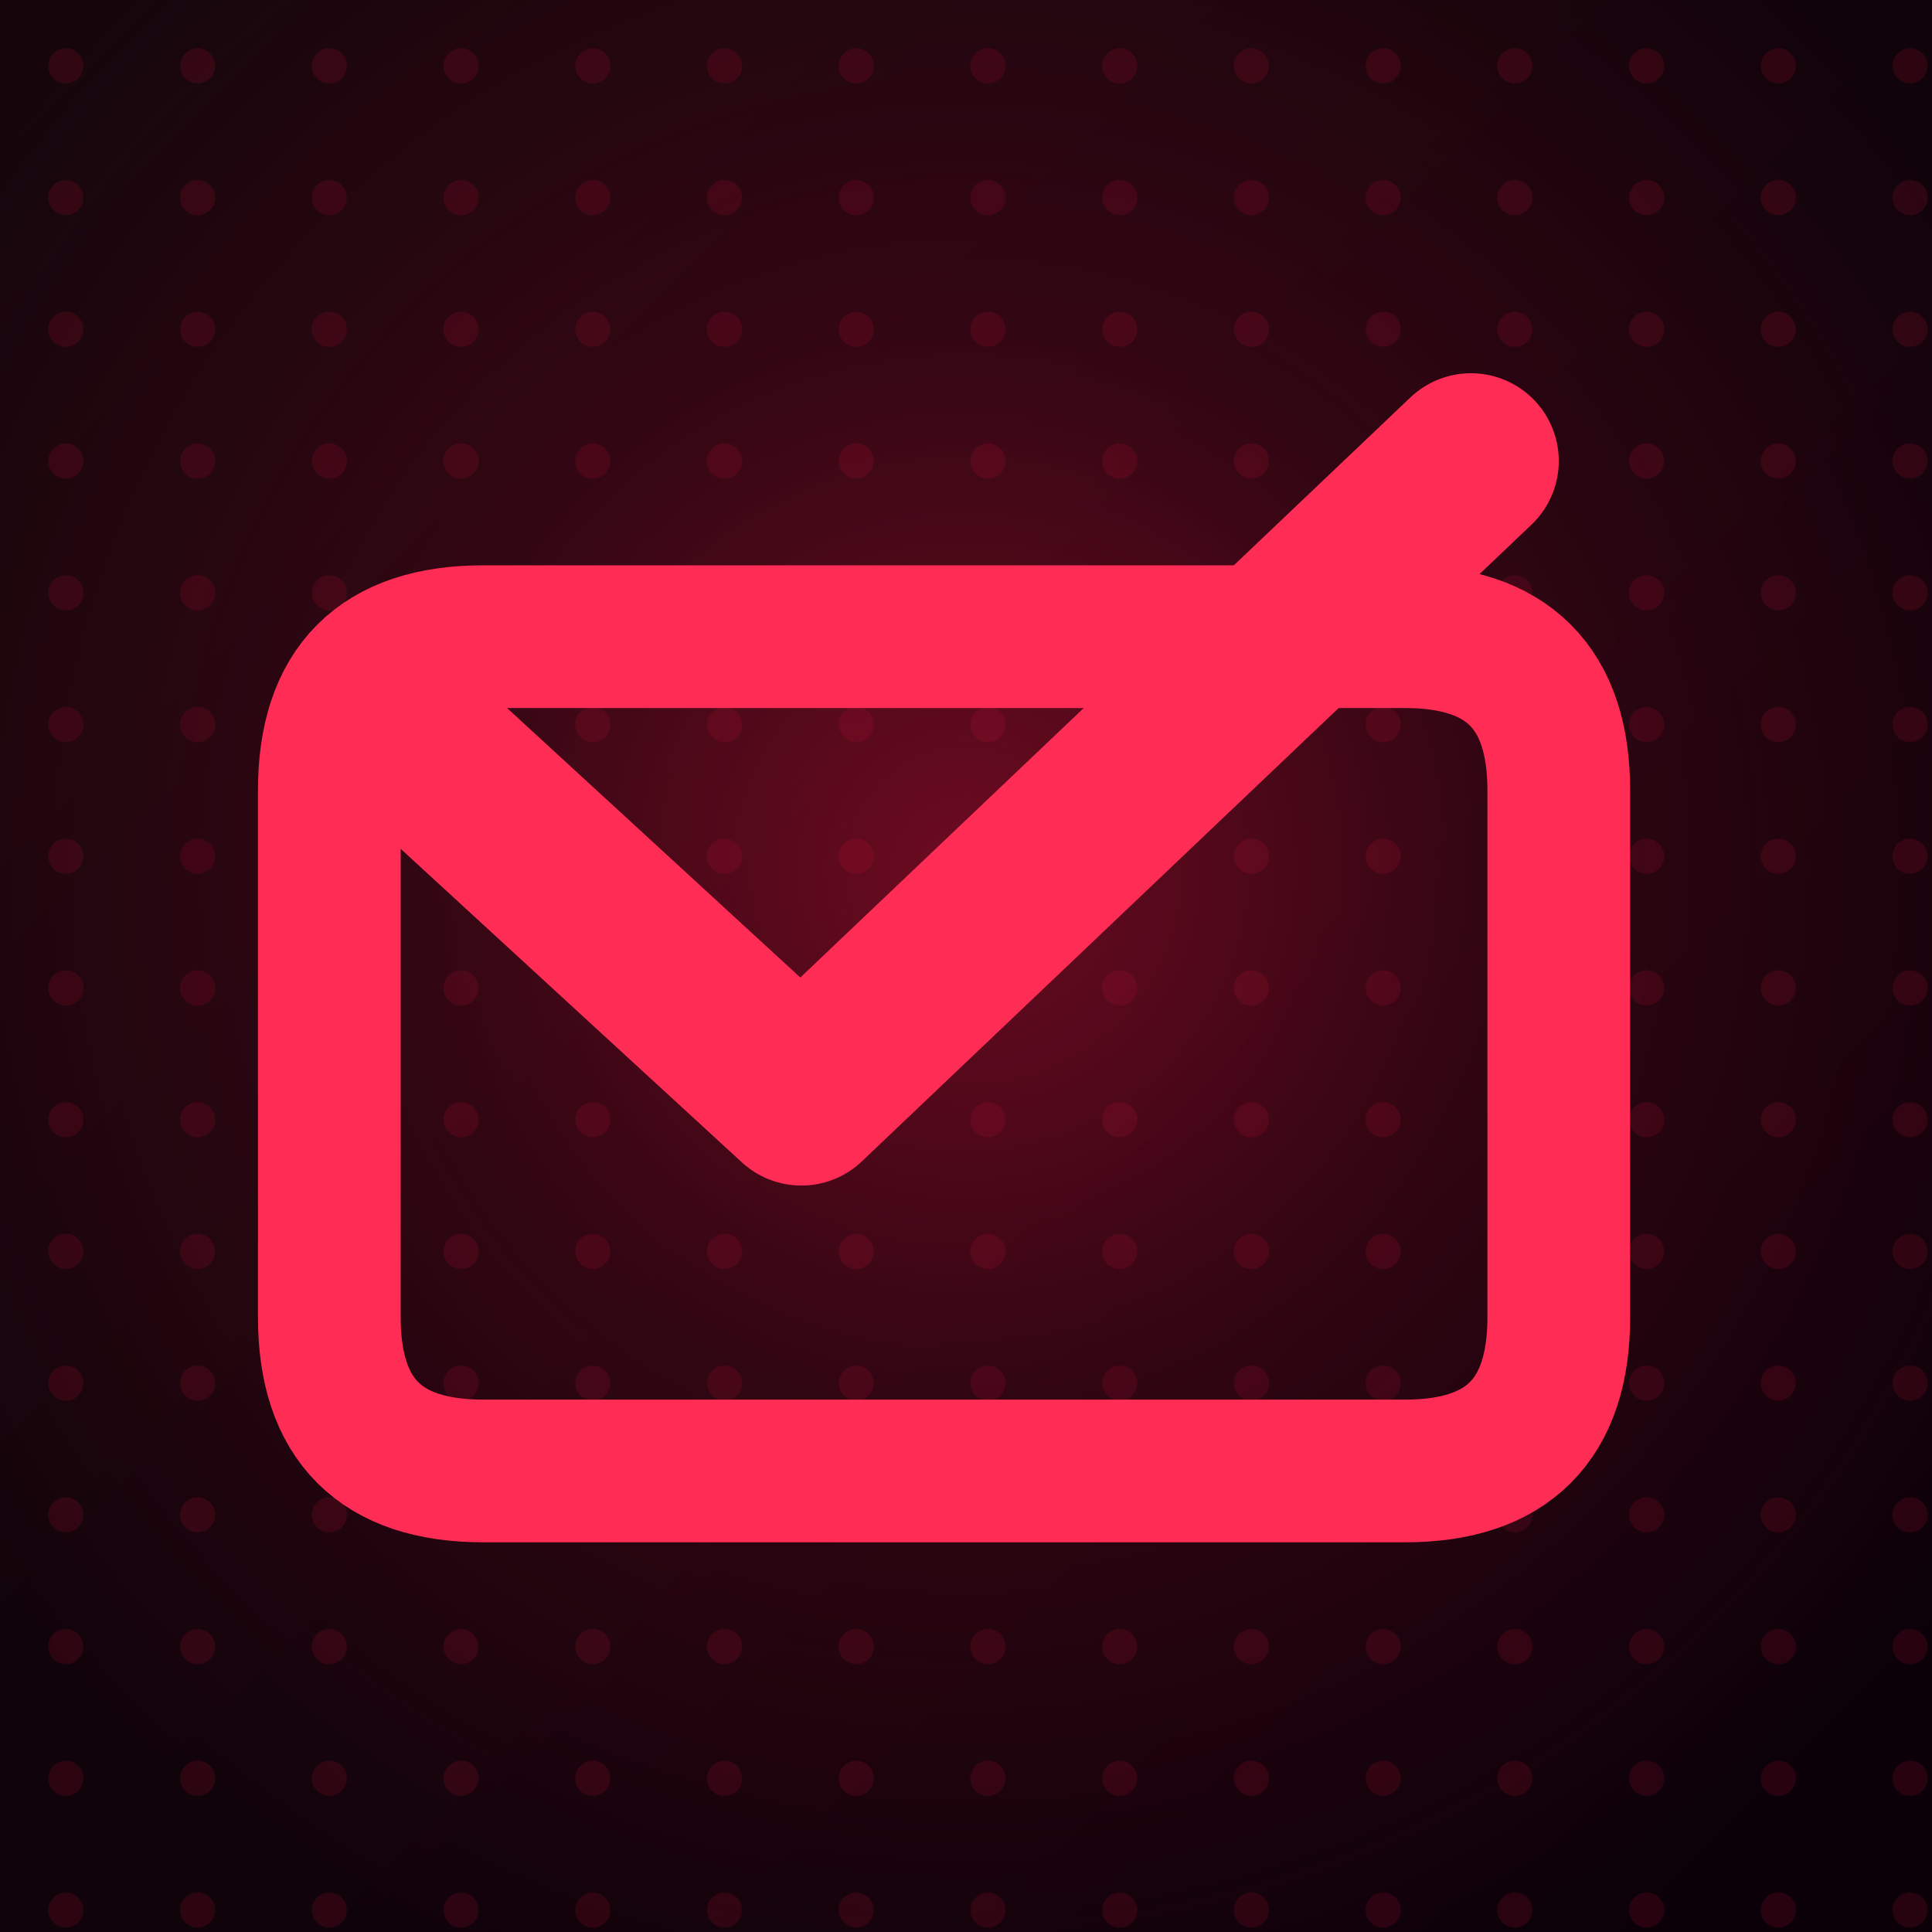
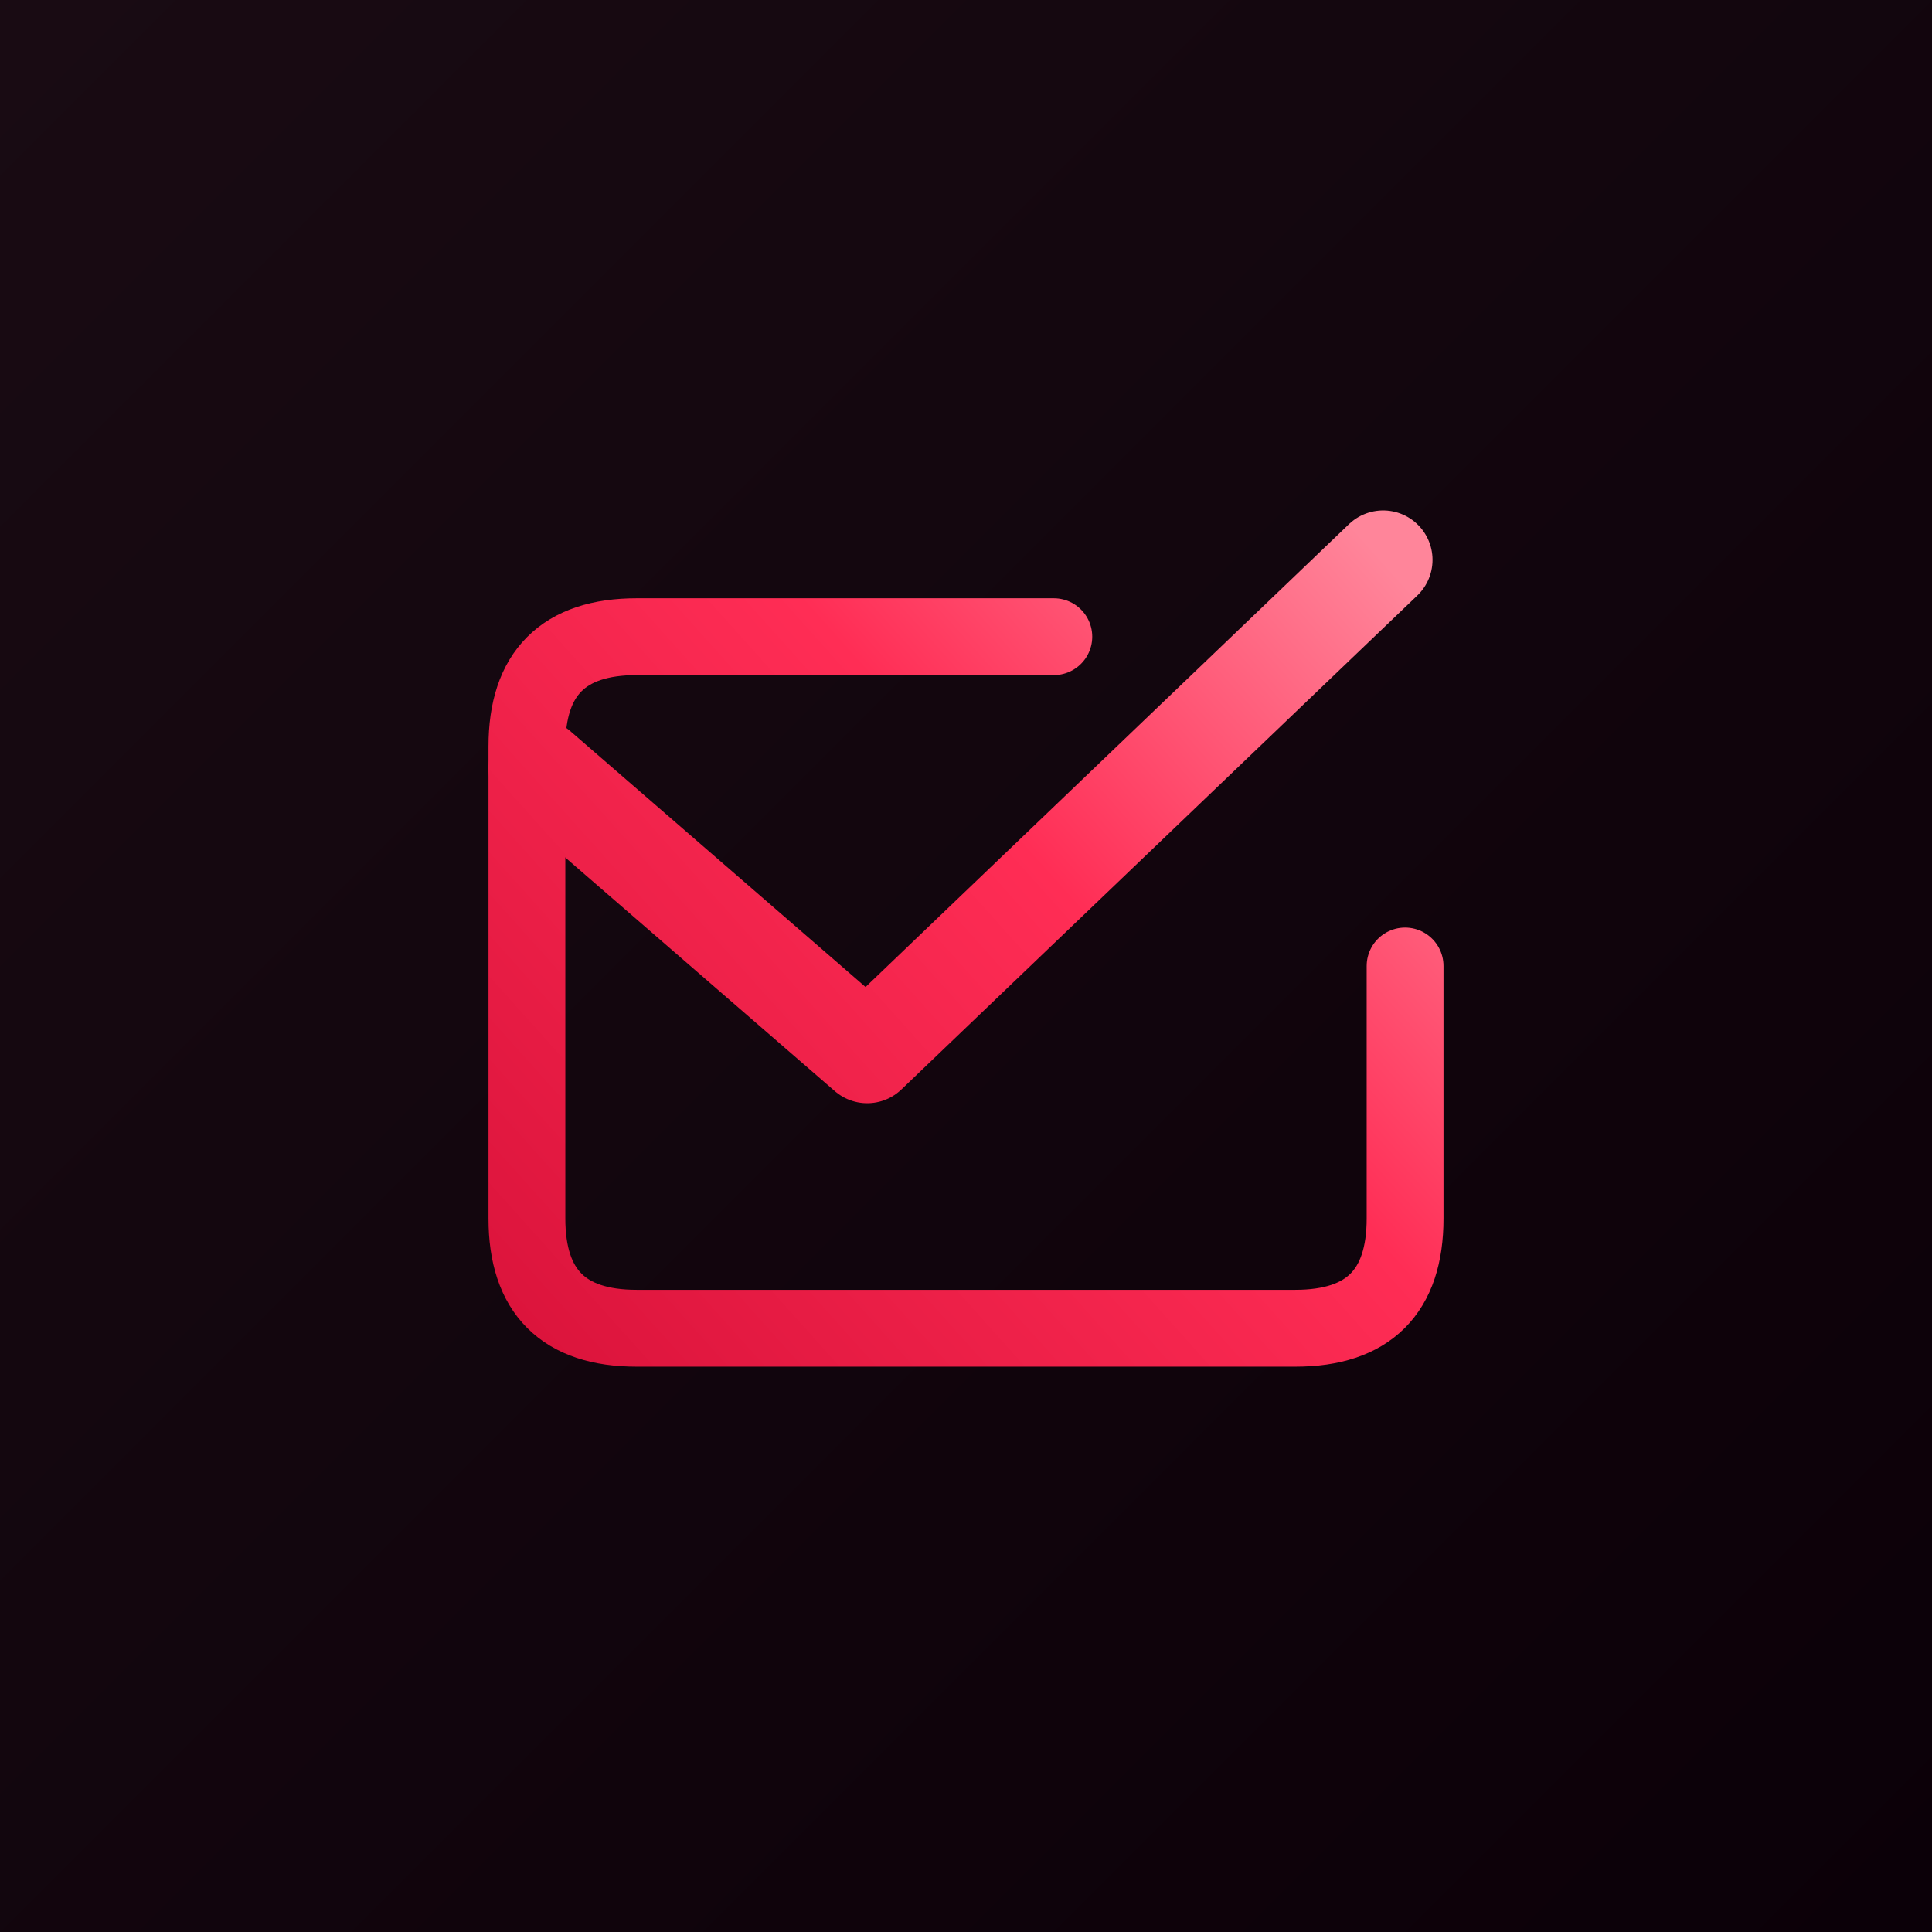
<svg xmlns="http://www.w3.org/2000/svg" viewBox="0 0 176 176" width="192" height="192">
  <defs>
-     <linearGradient id="field" x1="0%" y1="0%" x2="100%" y2="100%">
-       <stop offset="0%" stop-color="#16060c" />
-       <stop offset="100%" stop-color="#0b0008" />
+     <linearGradient id="field" x1="0" y1="0" x2="176" y2="176" gradientUnits="userSpaceOnUse">
+       <stop stop-color="#190b13" />
+       <stop offset="1" stop-color="#0b0008" />
    </linearGradient>
-     <pattern id="dots" width="12" height="12" patternUnits="userSpaceOnUse">
-       <circle cx="6" cy="6" r="1.6" fill="#dc143c" fill-opacity="0.14" />
-     </pattern>
-     <radialGradient id="glow" cx="50%" cy="45%" r="62%">
-       <stop offset="0%" stop-color="#dc143c" stop-opacity="0.45" />
-       <stop offset="45%" stop-color="#dc143c" stop-opacity="0.16" />
-       <stop offset="100%" stop-color="#dc143c" stop-opacity="0" />
-     </radialGradient>
+     <linearGradient id="ink" x1="48" y1="121" x2="126" y2="51" gradientUnits="userSpaceOnUse">
+       <stop stop-color="#dc143c" />
+       <stop offset="0.6" stop-color="#ff2d55" />
+       <stop offset="1" stop-color="#ff859a" />
+     </linearGradient>
  </defs>
  <rect width="176" height="176" fill="url(#field)" />
-   <rect width="176" height="176" fill="url(#dots)" />
-   <rect width="176" height="176" fill="url(#glow)" />
-   <g fill="none" stroke="#ff2d55" stroke-linecap="round" stroke-linejoin="round">
-     <path stroke-width="13" d="M 44 58 L 128 58 Q 142 58 142 72 L 142 120 Q 142 134 128 134 L 44 134 Q 30 134 30 120 L 30 72 Q 30 58 44 58 Z" />
-     <path stroke-width="16" d="M 36 66 L 73 100 L 134 42" />
+   <g fill="none" stroke="url(#ink)" stroke-linecap="round" stroke-linejoin="round">
+     <path d="M 96 58 H 58 Q 48 58 48 68 V 111 Q 48 121 58 121 H 118 Q 128 121 128 111 V 88" stroke-width="7" />
+     <path d="M 49 70 L 79 96 L 126 51" stroke-width="9" />
  </g>
</svg>
